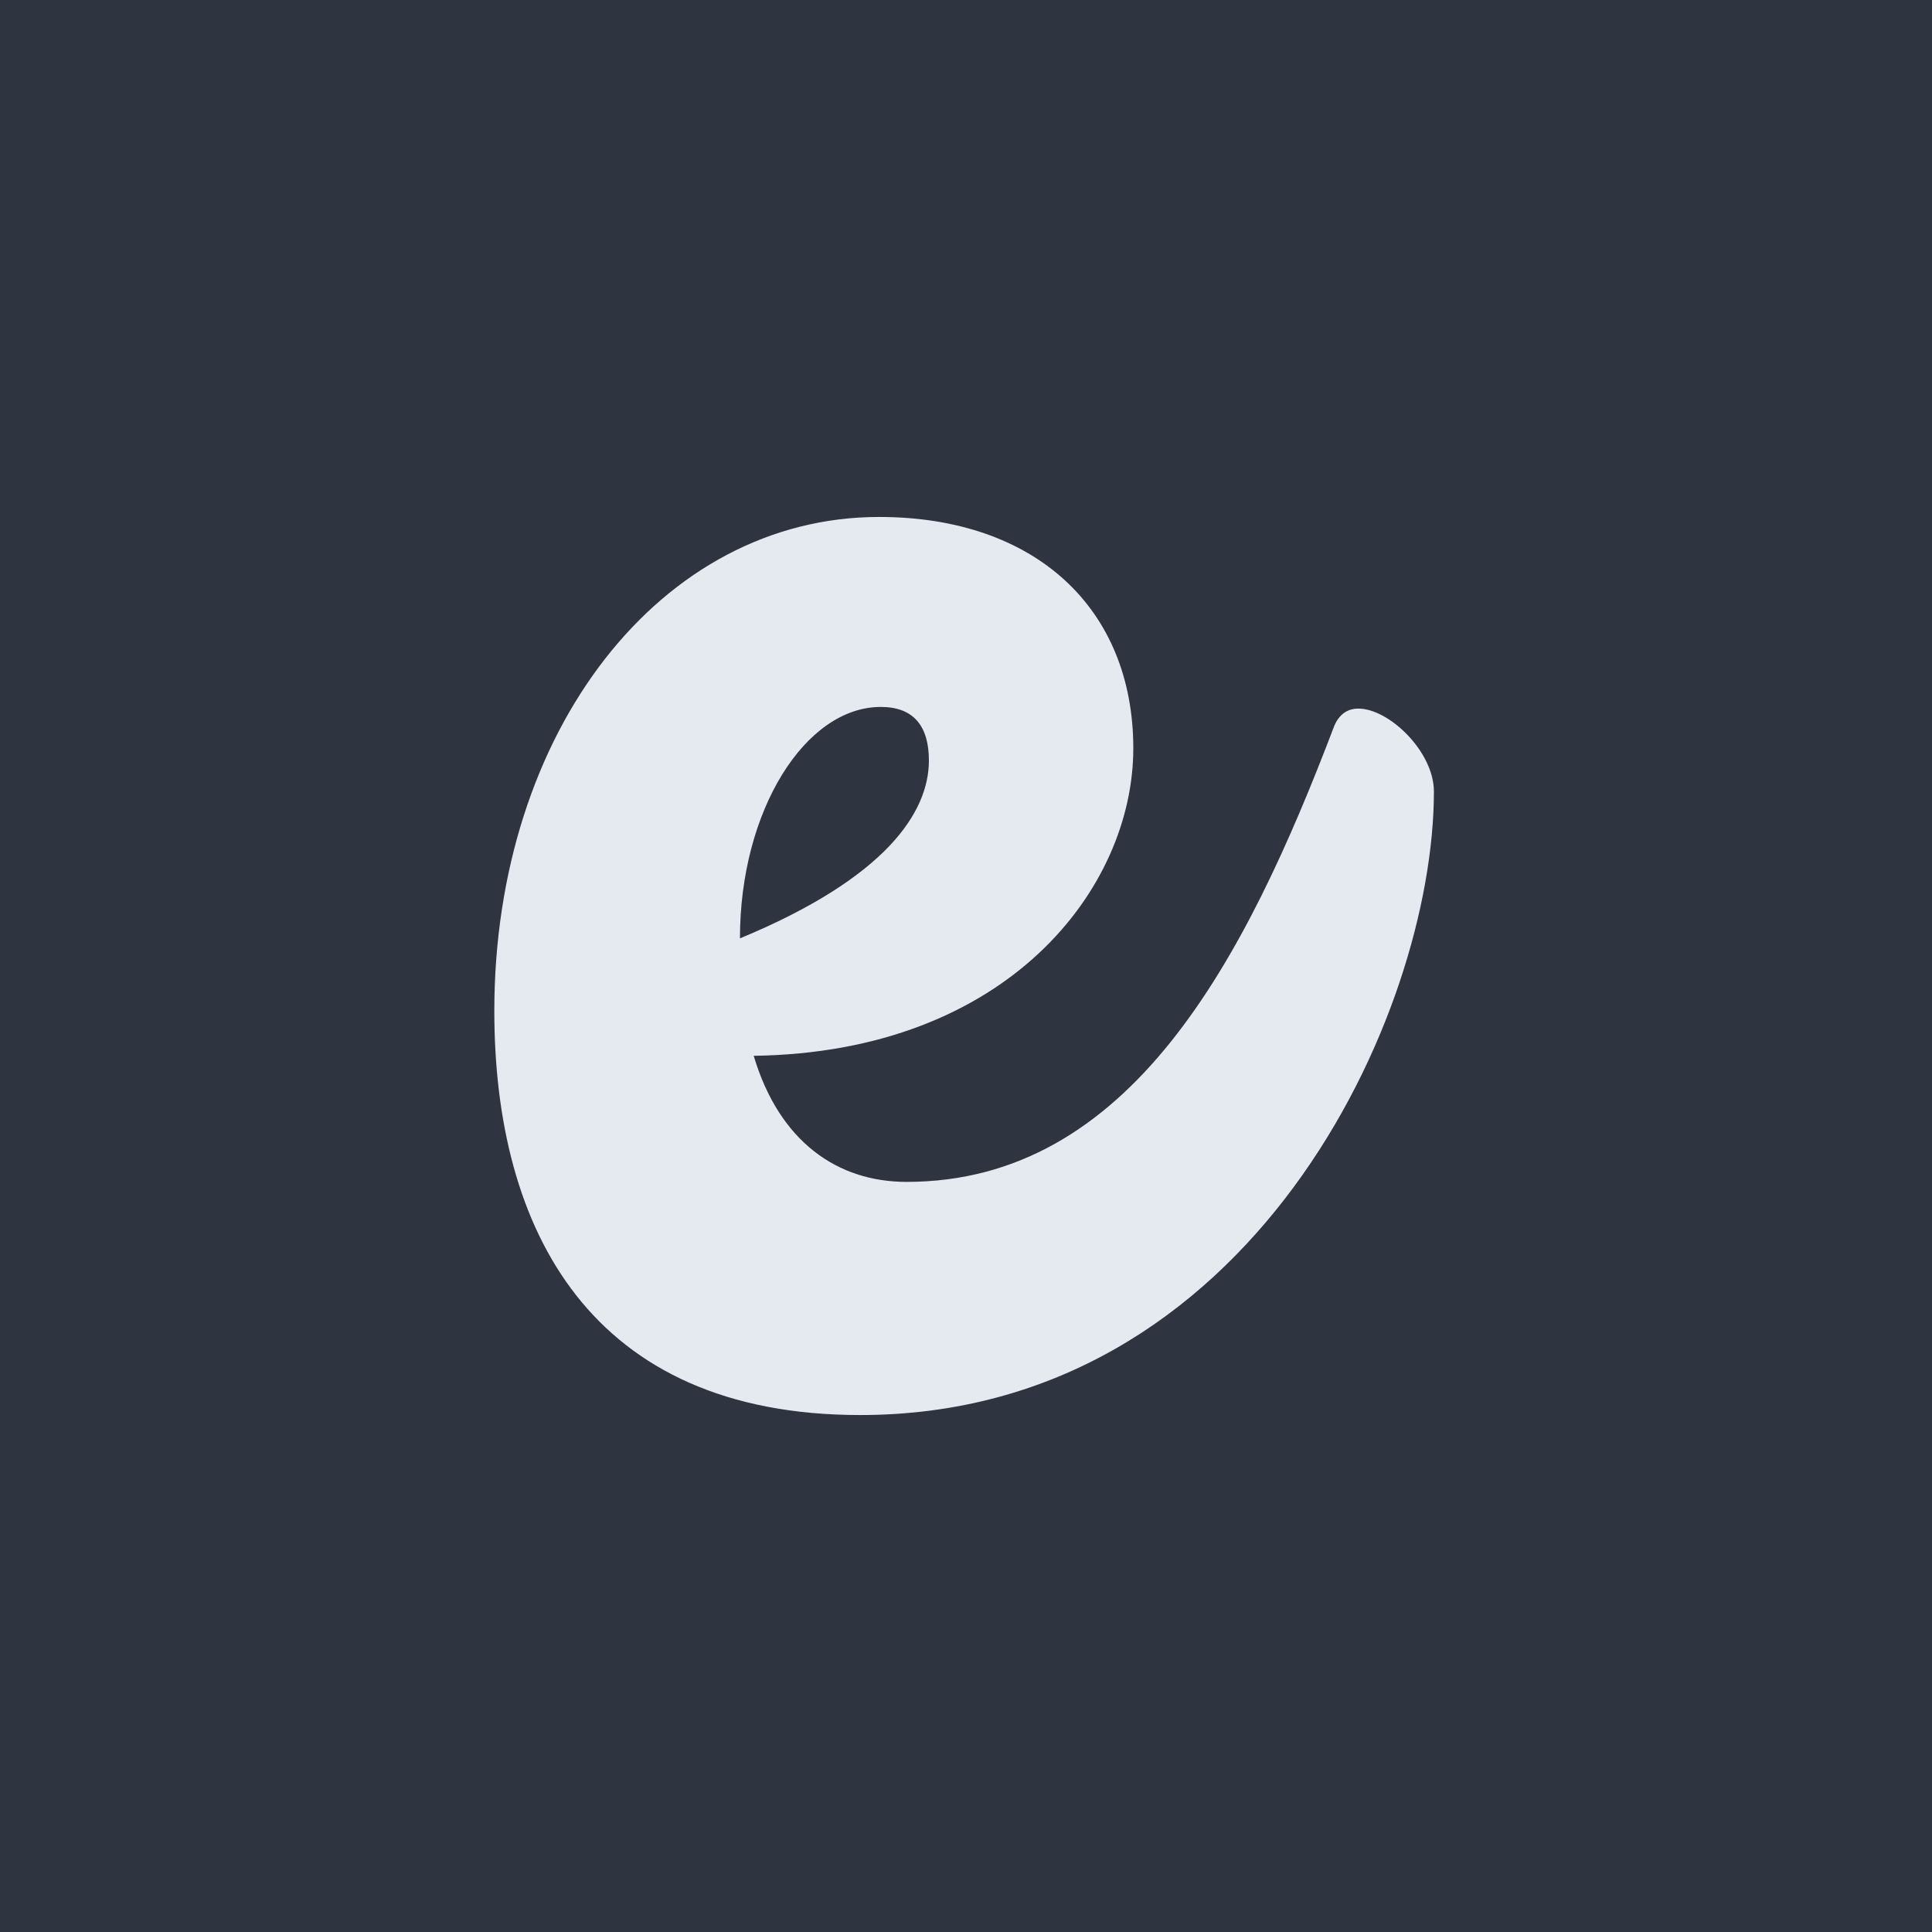
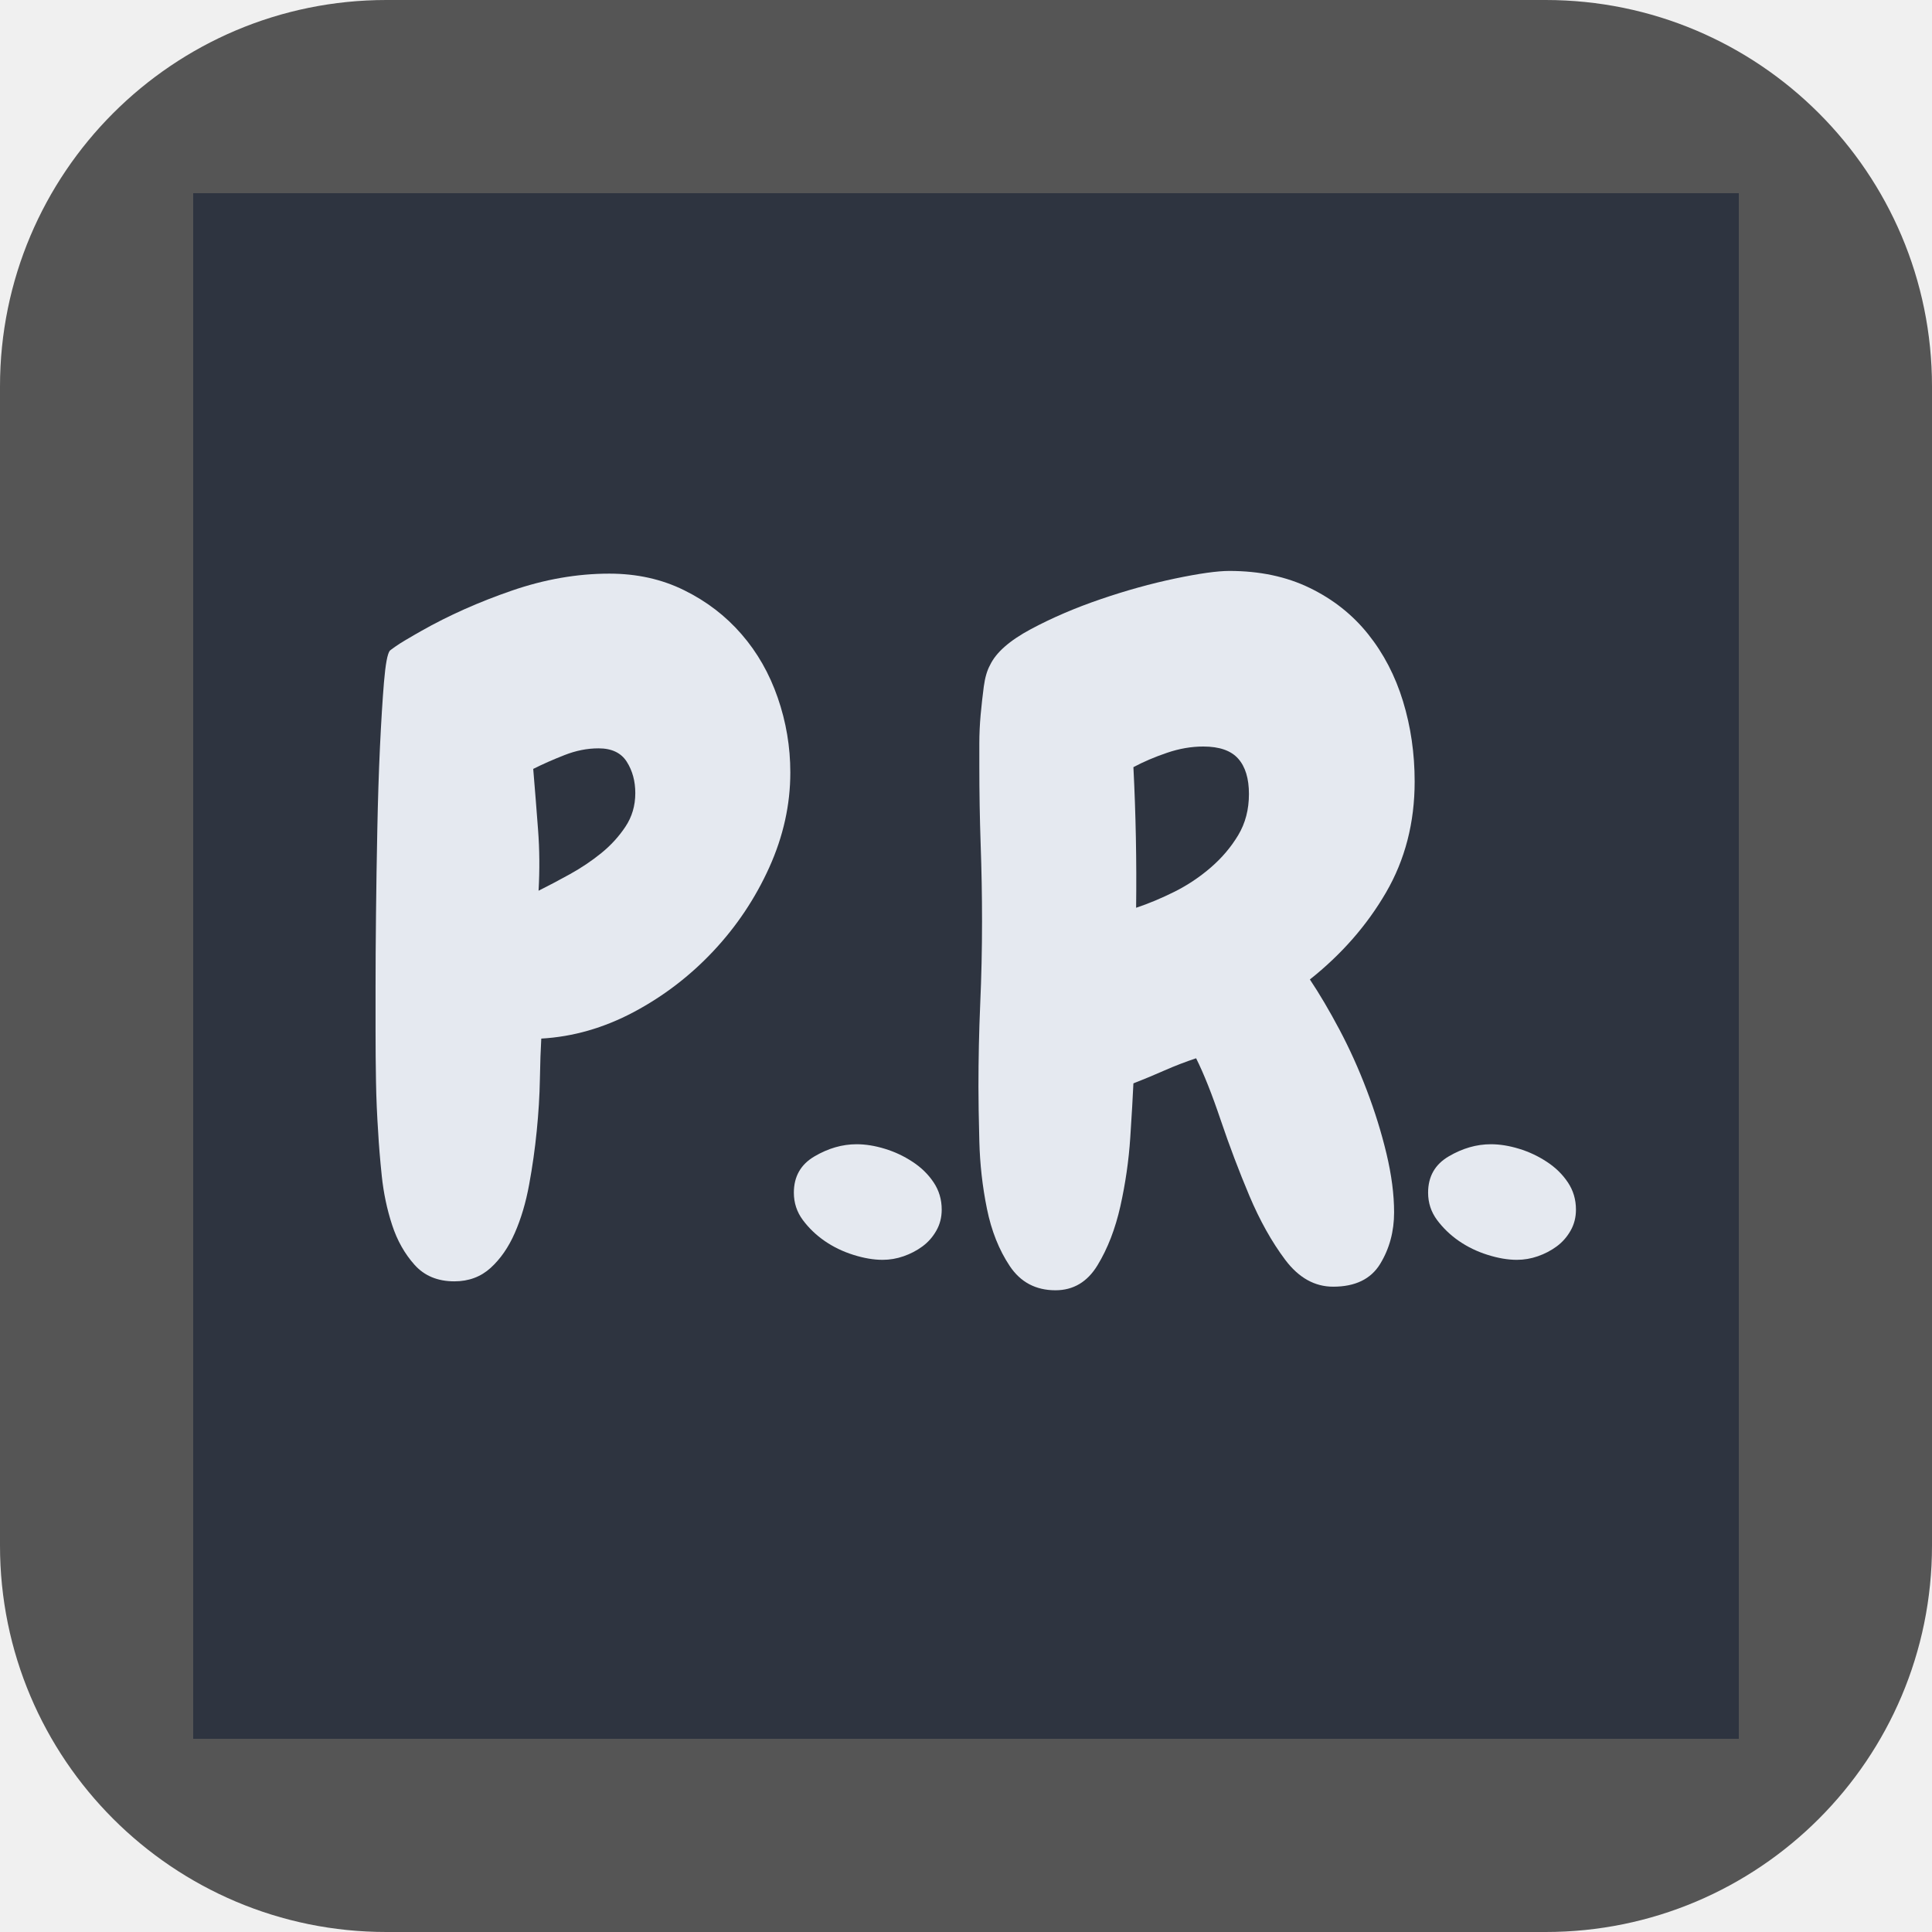
- <svg xmlns="http://www.w3.org/2000/svg" fill="none" height="512" viewBox="0 0 512 512" width="512">
-   <style>
-     path.icon-foreground {
-         fill: #e5e9f0;
-     }
-     path.icon-background {
-         fill: #2e3440;
-     }
-     @media (prefers-color-scheme:dark) {
-         path.icon-foreground {
-             fill: #2e3440;
-         }
-         path.icon-background {
-             fill: #e5e9f0;
-         }
-     }
-     </style>
-   <path d="m0 0h512v512h-512z" class="icon-background" />
-   <path d="m353.598 192.362c1.365-3.204 3.641-4.577 6.373-4.577 8.194 0 20.029 11.442 20.029 21.969 0 59.042-48.252 165.246-152.04 165.246-71.468 0-96.96-48.973-96.96-107.1 0-74.146 44.155-130.9 101.967-130.9 41.424 0 67.371 24.258 67.371 61.331s-33.23 80.554-100.601 81.469c6.828 22.885 22.305 33.412 40.513 33.412 59.178 0 89.677-58.604 113.348-120.85zm-157.503 56.315c38.693-16.019 50.073-33.412 50.073-47.142 0-9.154-4.097-14.189-12.746-14.189-20.029 0-37.327 27.462-37.327 61.331z" class="icon-foreground" />
+ <svg xmlns="http://www.w3.org/2000/svg" version="1.1" width="1000" height="1000">
+   <rect width="1000" height="1000" rx="200" ry="200" fill="#555555" />
+   <g transform="matrix(1.5625,0,0,1.5625,100,99.99999)">
+     <svg version="1.1" width="512" height="512">
+       <svg width="512" zoomAndPan="magnify" viewBox="0 0 384 384" height="512" preserveAspectRatio="xMidYMid meet" version="1.0">
+         <defs>
+           <g />
+         </defs>
+         <rect x="-38.4" width="460.8" fill="#ffffff" y="-38.4" height="460.8" fill-opacity="1" />
+         <rect x="-38.4" width="460.8" fill="#2e3440" y="-38.4" height="460.8" fill-opacity="1" />
+         <g fill="#e5e9f0" fill-opacity="1">
+           <g transform="translate(38.4, 263.221)">
+             <g>
+               <path d="M 109.953 -119.297 C 109.953 -111.285 108.207 -103.422 104.719 -95.703 C 101.227 -87.984 96.586 -81.047 90.797 -74.891 C 85.016 -68.734 78.414 -63.688 71 -59.75 C 63.582 -55.82 55.941 -53.633 48.078 -53.188 C 47.922 -50.52 47.805 -47.145 47.734 -43.062 C 47.66 -38.988 47.398 -34.723 46.953 -30.266 C 46.516 -25.816 45.883 -21.363 45.062 -16.906 C 44.25 -12.457 43.062 -8.453 41.5 -4.891 C 39.945 -1.336 37.945 1.551 35.5 3.781 C 33.051 6.008 30.047 7.125 26.484 7.125 C 22.328 7.125 19.023 5.75 16.578 3 C 14.129 0.258 12.273 -3.035 11.016 -6.891 C 9.754 -10.754 8.898 -14.801 8.453 -19.031 C 8.016 -23.258 7.719 -26.859 7.562 -29.828 C 7.27 -34.129 7.086 -38.352 7.016 -42.5 C 6.941 -46.656 6.906 -50.891 6.906 -55.203 C 6.906 -57.129 6.906 -60.723 6.906 -65.984 C 6.906 -71.254 6.941 -77.266 7.016 -84.016 C 7.086 -90.766 7.195 -97.812 7.344 -105.156 C 7.488 -112.5 7.707 -119.32 8 -125.625 C 8.301 -131.938 8.633 -137.316 9 -141.766 C 9.375 -146.223 9.859 -148.82 10.453 -149.562 C 10.609 -149.707 11.055 -150.039 11.797 -150.562 C 12.535 -151.082 13.348 -151.602 14.234 -152.125 C 15.129 -152.645 15.945 -153.125 16.688 -153.562 C 17.438 -154.008 17.957 -154.305 18.25 -154.453 C 25.07 -158.316 32.562 -161.656 40.719 -164.469 C 48.883 -167.289 56.973 -168.703 64.984 -168.703 C 71.816 -168.703 78.016 -167.328 83.578 -164.578 C 89.141 -161.836 93.883 -158.203 97.812 -153.672 C 101.75 -149.148 104.754 -143.883 106.828 -137.875 C 108.91 -131.863 109.953 -125.672 109.953 -119.297 Z M 71.438 -114.172 C 71.438 -117.141 70.734 -119.734 69.328 -121.953 C 67.922 -124.18 65.582 -125.297 62.312 -125.297 C 59.5 -125.297 56.68 -124.738 53.859 -123.625 C 51.035 -122.52 48.441 -121.375 46.078 -120.188 C 46.516 -114.988 46.914 -109.941 47.281 -105.047 C 47.656 -100.148 47.695 -95.109 47.406 -89.922 C 49.781 -91.109 52.375 -92.477 55.188 -94.031 C 58.008 -95.594 60.609 -97.336 62.984 -99.266 C 65.359 -101.191 67.359 -103.379 68.984 -105.828 C 70.617 -108.273 71.438 -111.055 71.438 -114.172 Z M 71.438 -114.172 " />
+             </g>
+           </g>
+           <g transform="translate(147.0121, 263.221)">
+             <g>
+               <path d="M 38.953 -10.688 C 38.953 -8.758 38.504 -7.016 37.609 -5.453 C 36.723 -3.891 35.57 -2.586 34.156 -1.547 C 32.75 -0.516 31.191 0.297 29.484 0.891 C 27.785 1.484 26.047 1.781 24.266 1.781 C 22.035 1.781 19.617 1.367 17.016 0.547 C 14.422 -0.266 12.047 -1.41 9.891 -2.891 C 7.742 -4.379 5.926 -6.125 4.438 -8.125 C 2.957 -10.125 2.219 -12.383 2.219 -14.906 C 2.219 -18.914 3.926 -21.922 7.344 -23.922 C 10.758 -25.93 14.25 -26.938 17.812 -26.938 C 20.031 -26.938 22.363 -26.562 24.812 -25.812 C 27.258 -25.07 29.555 -23.992 31.703 -22.578 C 33.859 -21.172 35.602 -19.469 36.938 -17.469 C 38.281 -15.469 38.953 -13.207 38.953 -10.688 Z M 38.953 -10.688 " />
+             </g>
+           </g>
+           <g transform="translate(188.1867, 263.221)">
+             <g>
+               <path d="M 115.281 -117.062 C 115.281 -106.832 112.906 -97.633 108.156 -89.469 C 103.414 -81.312 97.113 -74.113 89.25 -67.875 C 91.625 -64.32 94.07 -60.172 96.594 -55.422 C 99.113 -50.672 101.375 -45.66 103.375 -40.391 C 105.383 -35.129 107.02 -29.863 108.281 -24.594 C 109.539 -19.32 110.172 -14.461 110.172 -10.016 C 110.172 -5.266 109.02 -1 106.719 2.781 C 104.414 6.562 100.52 8.453 95.031 8.453 C 90.438 8.453 86.469 6.227 83.125 1.781 C 79.789 -2.664 76.82 -7.969 74.219 -14.125 C 71.625 -20.289 69.25 -26.562 67.094 -32.938 C 64.945 -39.32 62.91 -44.441 60.984 -48.297 C 58.316 -47.41 55.719 -46.41 53.188 -45.297 C 50.664 -44.18 48.07 -43.102 45.406 -42.062 C 45.258 -38.801 45 -34.312 44.625 -28.594 C 44.25 -22.883 43.43 -17.207 42.172 -11.562 C 40.91 -5.926 39.02 -1.035 36.5 3.109 C 33.977 7.266 30.492 9.344 26.047 9.344 C 21.148 9.344 17.363 7.336 14.688 3.328 C 12.02 -0.672 10.129 -5.414 9.016 -10.906 C 7.898 -16.395 7.27 -21.992 7.125 -27.703 C 6.977 -33.422 6.906 -37.91 6.906 -41.172 C 6.906 -48.148 7.051 -55.016 7.344 -61.766 C 7.645 -68.516 7.797 -75.375 7.797 -82.344 C 7.797 -88.727 7.68 -95.109 7.453 -101.484 C 7.234 -107.867 7.125 -114.328 7.125 -120.859 C 7.125 -122.336 7.125 -124.227 7.125 -126.531 C 7.125 -128.832 7.234 -131.207 7.453 -133.656 C 7.68 -136.102 7.941 -138.438 8.234 -140.656 C 8.535 -142.883 9.055 -144.664 9.797 -146 C 11.273 -149.113 14.648 -152.082 19.922 -154.906 C 25.191 -157.727 30.977 -160.211 37.281 -162.359 C 43.582 -164.516 49.738 -166.223 55.75 -167.484 C 61.758 -168.742 66.25 -169.375 69.219 -169.375 C 76.781 -169.375 83.453 -167.961 89.234 -165.141 C 95.023 -162.328 99.848 -158.508 103.703 -153.688 C 107.566 -148.863 110.461 -143.297 112.391 -136.984 C 114.316 -130.68 115.281 -124.039 115.281 -117.062 Z M 74.109 -113.953 C 74.109 -117.805 73.219 -120.734 71.438 -122.734 C 69.656 -124.742 66.766 -125.75 62.766 -125.75 C 59.797 -125.75 56.789 -125.227 53.75 -124.188 C 50.707 -123.156 47.926 -121.969 45.406 -120.625 C 46 -108.906 46.223 -97.258 46.078 -85.688 C 49.191 -86.727 52.379 -88.062 55.641 -89.688 C 58.898 -91.32 61.898 -93.328 64.641 -95.703 C 67.391 -98.078 69.656 -100.75 71.438 -103.719 C 73.219 -106.688 74.109 -110.098 74.109 -113.953 Z M 74.109 -113.953 " />
+             </g>
+           </g>
+           <g transform="translate(304.5886, 263.221)">
+             <g>
+               <path d="M 38.953 -10.688 C 38.953 -8.758 38.504 -7.016 37.609 -5.453 C 36.723 -3.891 35.57 -2.586 34.156 -1.547 C 32.75 -0.516 31.191 0.297 29.484 0.891 C 27.785 1.484 26.047 1.781 24.266 1.781 C 22.035 1.781 19.617 1.367 17.016 0.547 C 14.422 -0.266 12.047 -1.41 9.891 -2.891 C 7.742 -4.379 5.926 -6.125 4.438 -8.125 C 2.957 -10.125 2.219 -12.383 2.219 -14.906 C 2.219 -18.914 3.926 -21.922 7.344 -23.922 C 10.758 -25.93 14.25 -26.938 17.812 -26.938 C 20.031 -26.938 22.363 -26.562 24.812 -25.812 C 27.258 -25.07 29.555 -23.992 31.703 -22.578 C 33.859 -21.172 35.602 -19.469 36.938 -17.469 C 38.281 -15.469 38.953 -13.207 38.953 -10.688 Z M 38.953 -10.688 " />
+             </g>
+           </g>
+         </g>
+       </svg>
+     </svg>
+   </g>
</svg>
